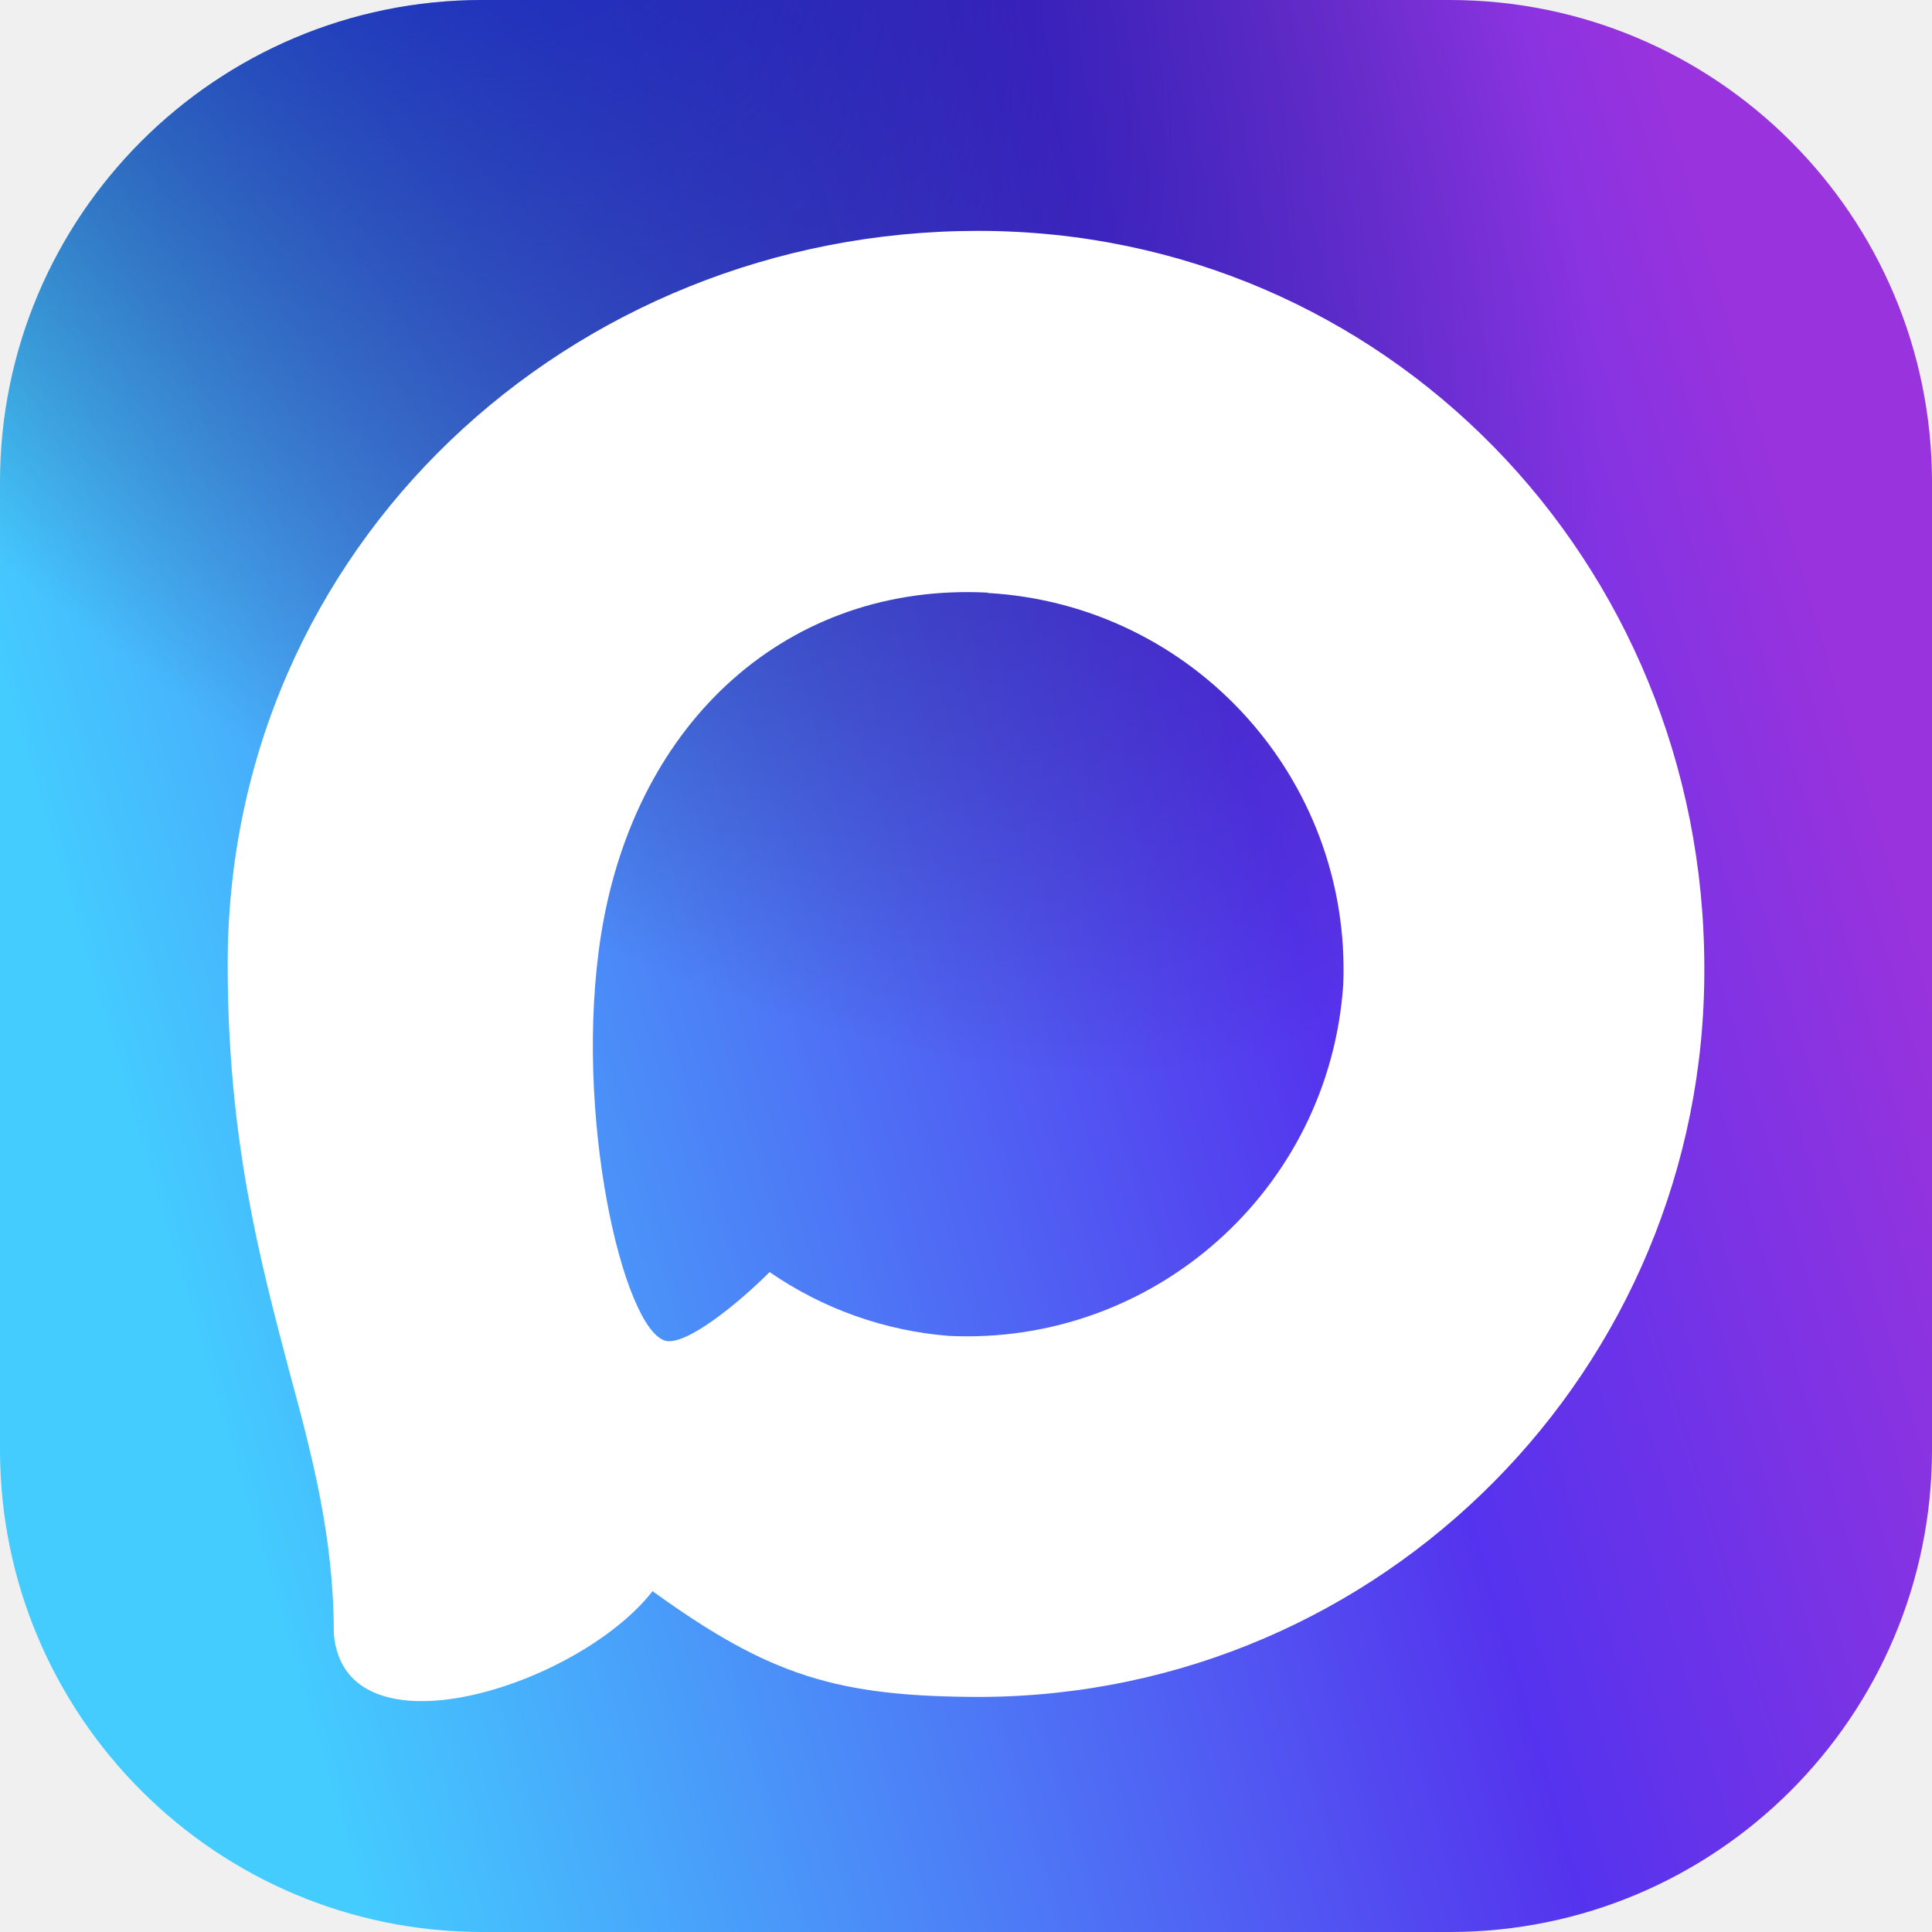
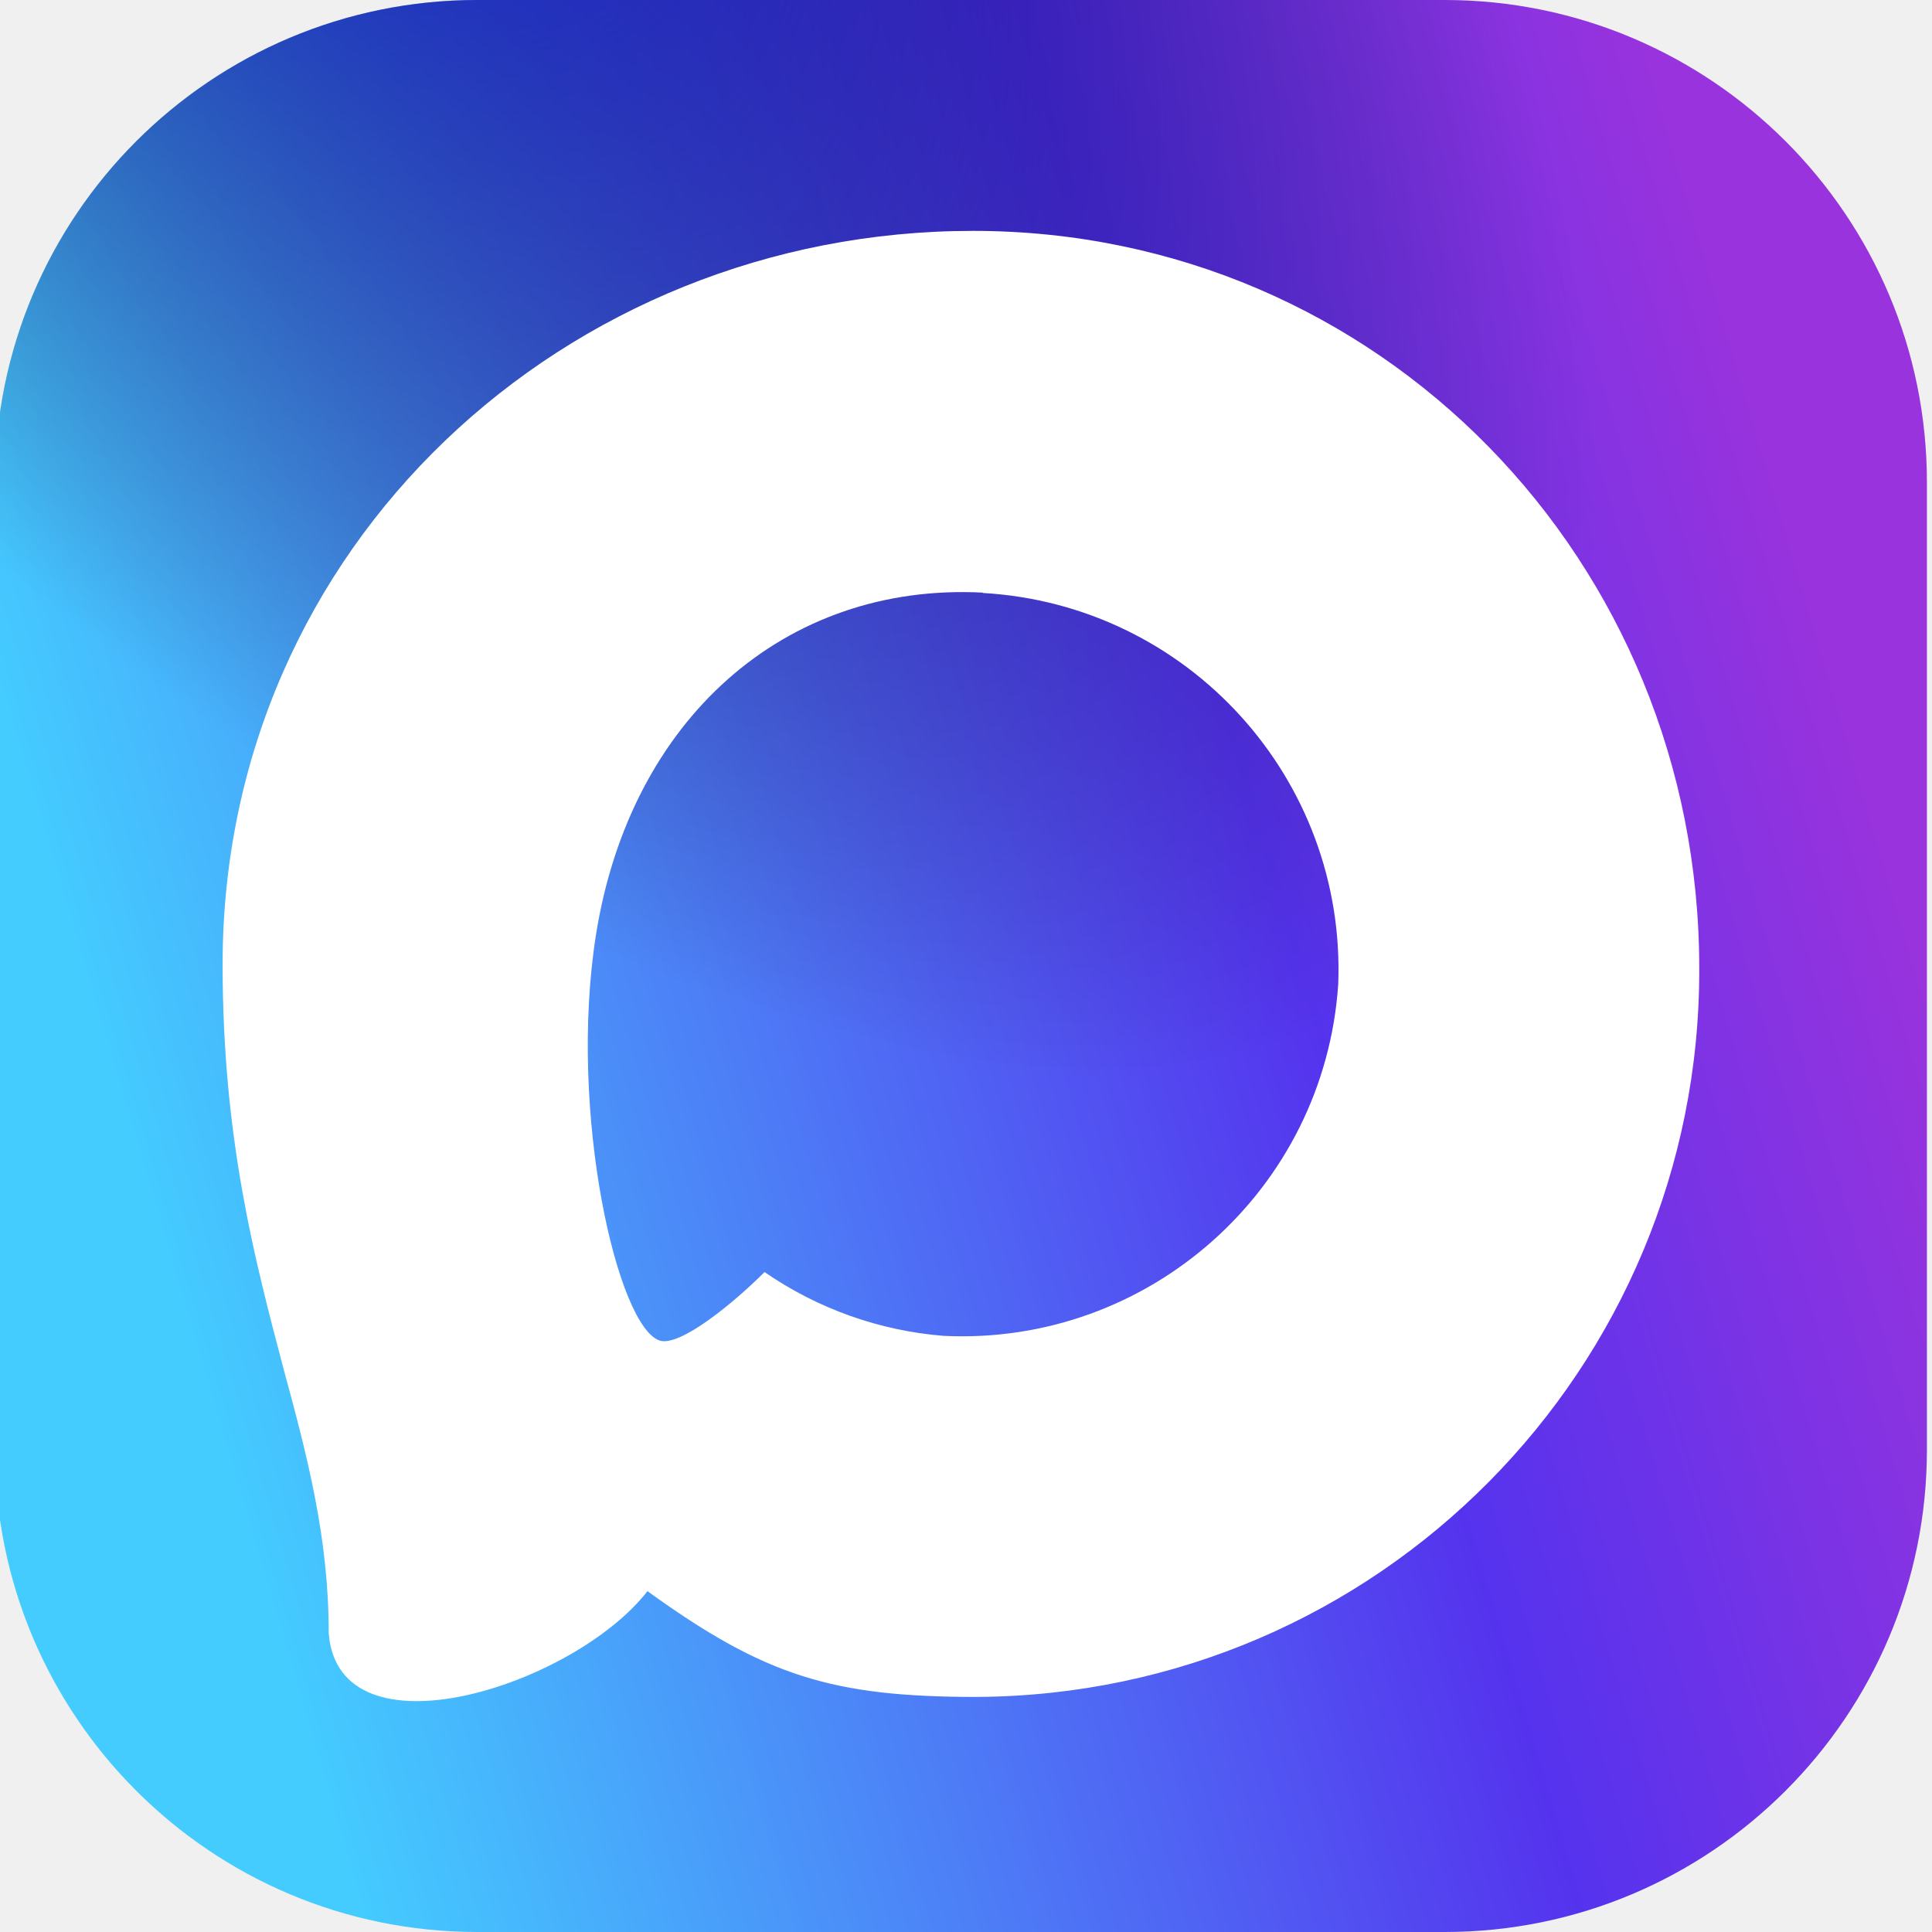
- <svg xmlns="http://www.w3.org/2000/svg" viewBox="0 0 1000 1000">
-   <defs>
+ <svg xmlns="http://www.w3.org/2000/svg" viewBox="0 0 100 100" version="1.1" id="svg6" width="100" height="100">
+   <defs id="defs5">
    <linearGradient id="b">
-       <stop offset="0" stop-color="#00f" />
-       <stop offset="1" stop-opacity="0" />
+       <stop offset="0" stop-color="#00f" id="stop1" />
+       <stop offset="1" stop-opacity="0" id="stop2" />
    </linearGradient>
    <linearGradient id="a">
-       <stop offset="0" stop-color="#4cf" />
-       <stop offset=".662" stop-color="#53e" />
-       <stop offset="1" stop-color="#93d" />
+       <stop offset="0" stop-color="#4cf" id="stop3" />
+       <stop offset=".662" stop-color="#53e" id="stop4" />
+       <stop offset="1" stop-color="#93d" id="stop5" />
    </linearGradient>
-     <linearGradient id="c" x1="117.847" x2="1000" y1="760.536" y2="500" gradientUnits="userSpaceOnUse" href="#a" />
-     <radialGradient id="d" cx="-87.392" cy="1166.116" r="500" fx="-87.392" fy="1166.116" gradientTransform="rotate(51.356 1551.478 559.3)scale(2.427034 1)" gradientUnits="userSpaceOnUse" href="#b" />
+     <linearGradient id="c" x1="117.847" x2="1000" y1="760.536" y2="500" gradientUnits="userSpaceOnUse" href="#a" gradientTransform="matrix(0.1,0,0,0.1,-0.2627859,1.4445524e-8)" />
+     <radialGradient id="d" cx="-87.392" cy="1166.116" r="500" fx="-87.392" fy="1166.116" gradientTransform="matrix(0.1515633,0.1895614,-0.07810411,0.06244796,101.682,-100.174)" gradientUnits="userSpaceOnUse" href="#b" />
  </defs>
-   <rect width="1000" height="1000" fill="url(#c)" ry="249.681" />
-   <rect width="1000" height="1000" fill="url(#d)" ry="249.681" />
-   <path fill="#fff" fill-rule="evenodd" d="M508.211 878.328c-75.007 0-109.864-10.95-170.453-54.75-38.325 49.275-159.686 87.783-164.979 21.9 0-49.456-10.95-91.248-23.36-136.873-14.782-56.21-31.572-118.807-31.572-209.508 0-216.626 177.754-379.597 388.357-379.597 210.785 0 375.947 171.001 375.947 381.604.707 207.346-166.595 376.118-373.94 377.224m3.103-571.585c-102.564-5.292-182.499 65.7-200.201 177.024-14.6 92.162 11.315 204.398 33.397 210.238 10.585 2.555 37.23-18.98 53.837-35.587a189.8 189.8 0 0 0 92.71 33.032c106.273 5.112 197.08-75.794 204.215-181.95 4.154-106.382-77.67-196.486-183.958-202.574Z" clip-rule="evenodd" />
+   <rect width="100" height="100" fill="url(#c)" ry="24.968" id="rect5" x="-0.263" y="7.327121e-08" style="fill:url(#c);stroke-width:0.1" />
+   <rect width="100" height="100" fill="url(#d)" ry="24.968" id="rect6" x="-0.263" y="7.327121e-08" style="fill:url(#d);stroke-width:0.1" />
+   <path fill="#ffffff" fill-rule="evenodd" d="m 50.558,87.833 c -7.501,0 -10.986,-1.095 -17.045,-5.475 -3.833,4.928 -15.969,8.778 -16.498,2.19 0,-4.946 -1.095,-9.125 -2.336,-13.687 -1.478,-5.621 -3.157,-11.881 -3.157,-20.951 0,-21.663 17.775,-37.96 38.836,-37.96 21.078,0 37.595,17.1 37.595,38.16 0.071,20.735 -16.66,37.612 -37.394,37.722 m 0.31,-57.158 c -10.256,-0.529 -18.25,6.57 -20.02,17.702 -1.46,9.216 1.131,20.44 3.34,21.024 1.058,0.256 3.723,-1.898 5.384,-3.559 a 18.98,18.98 0 0 0 9.271,3.303 c 10.627,0.511 19.708,-7.579 20.422,-18.195 0.415,-10.638 -7.767,-19.649 -18.396,-20.257 z" clip-rule="evenodd" id="path6" style="stroke-width:0.1" />
</svg>
